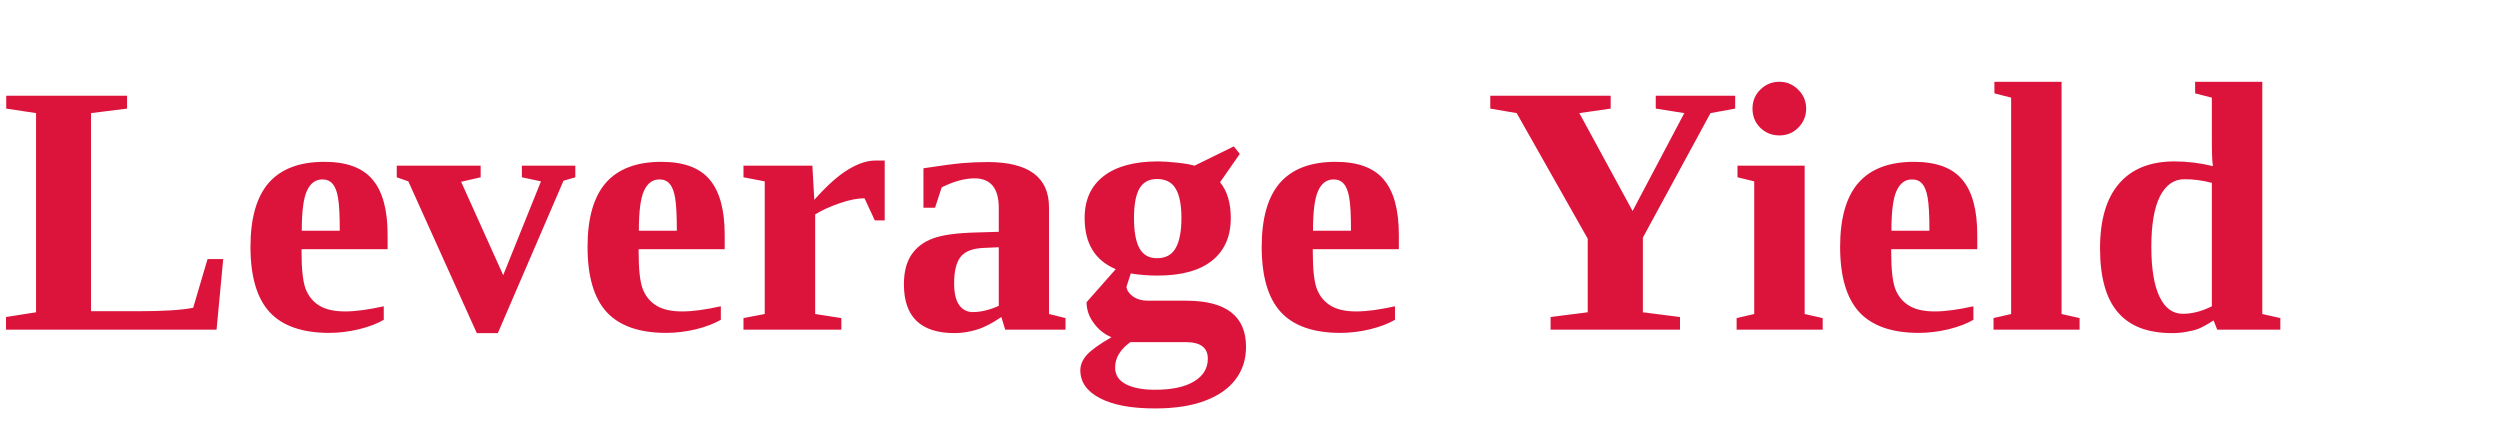
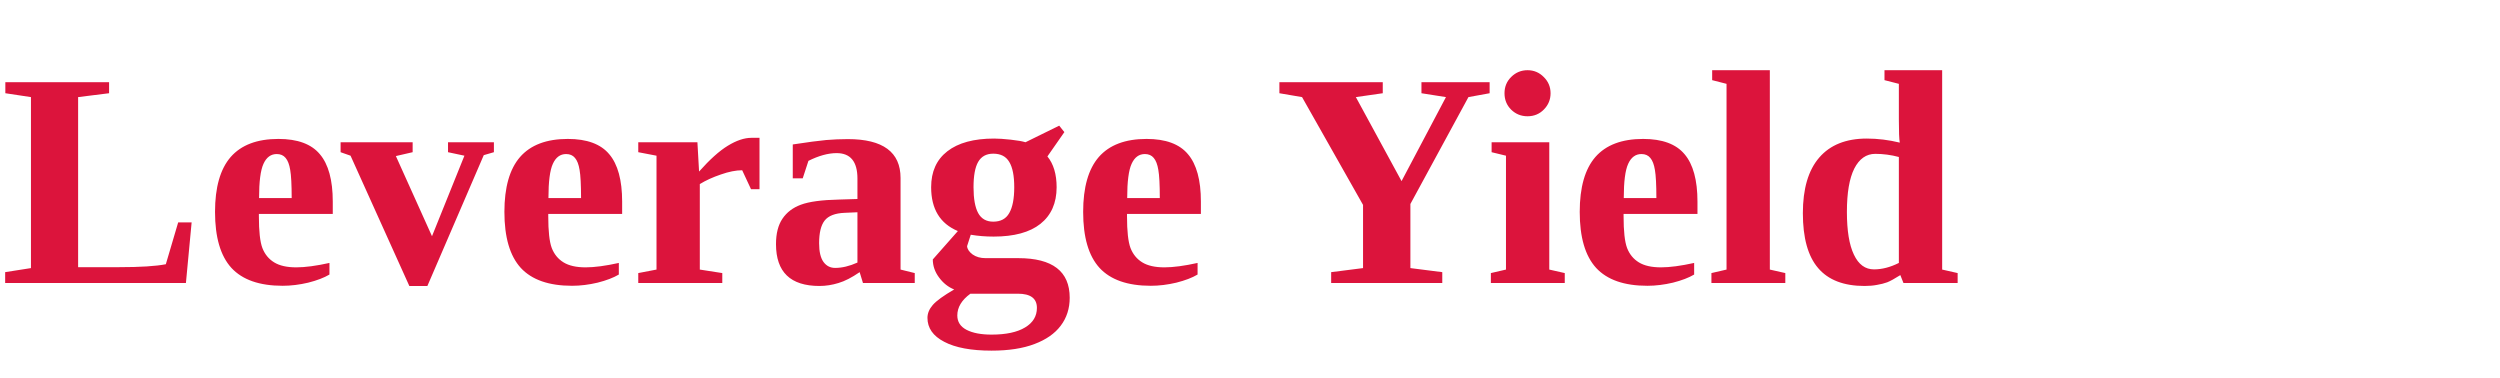
- <svg xmlns="http://www.w3.org/2000/svg" viewBox="0 0 182 32" role="img" aria-label="Leverage Yield">
-   <text x="0" y="24" font-family="Georgia, 'Times New Roman', serif" font-size="26" font-weight="700" fill="#dc143c">Leverage Yield</text>
+ <svg xmlns="http://www.w3.org/2000/svg" viewBox="0 0 212 32" role="img" aria-label="Leverage Yield">
+   <text textLength="206" lengthAdjust="spacingAndGlyphs" x="0" y="24" font-family="Georgia, 'Times New Roman', serif" font-size="26" font-weight="700" fill="#dc143c">Leverage Yield</text>
</svg>
